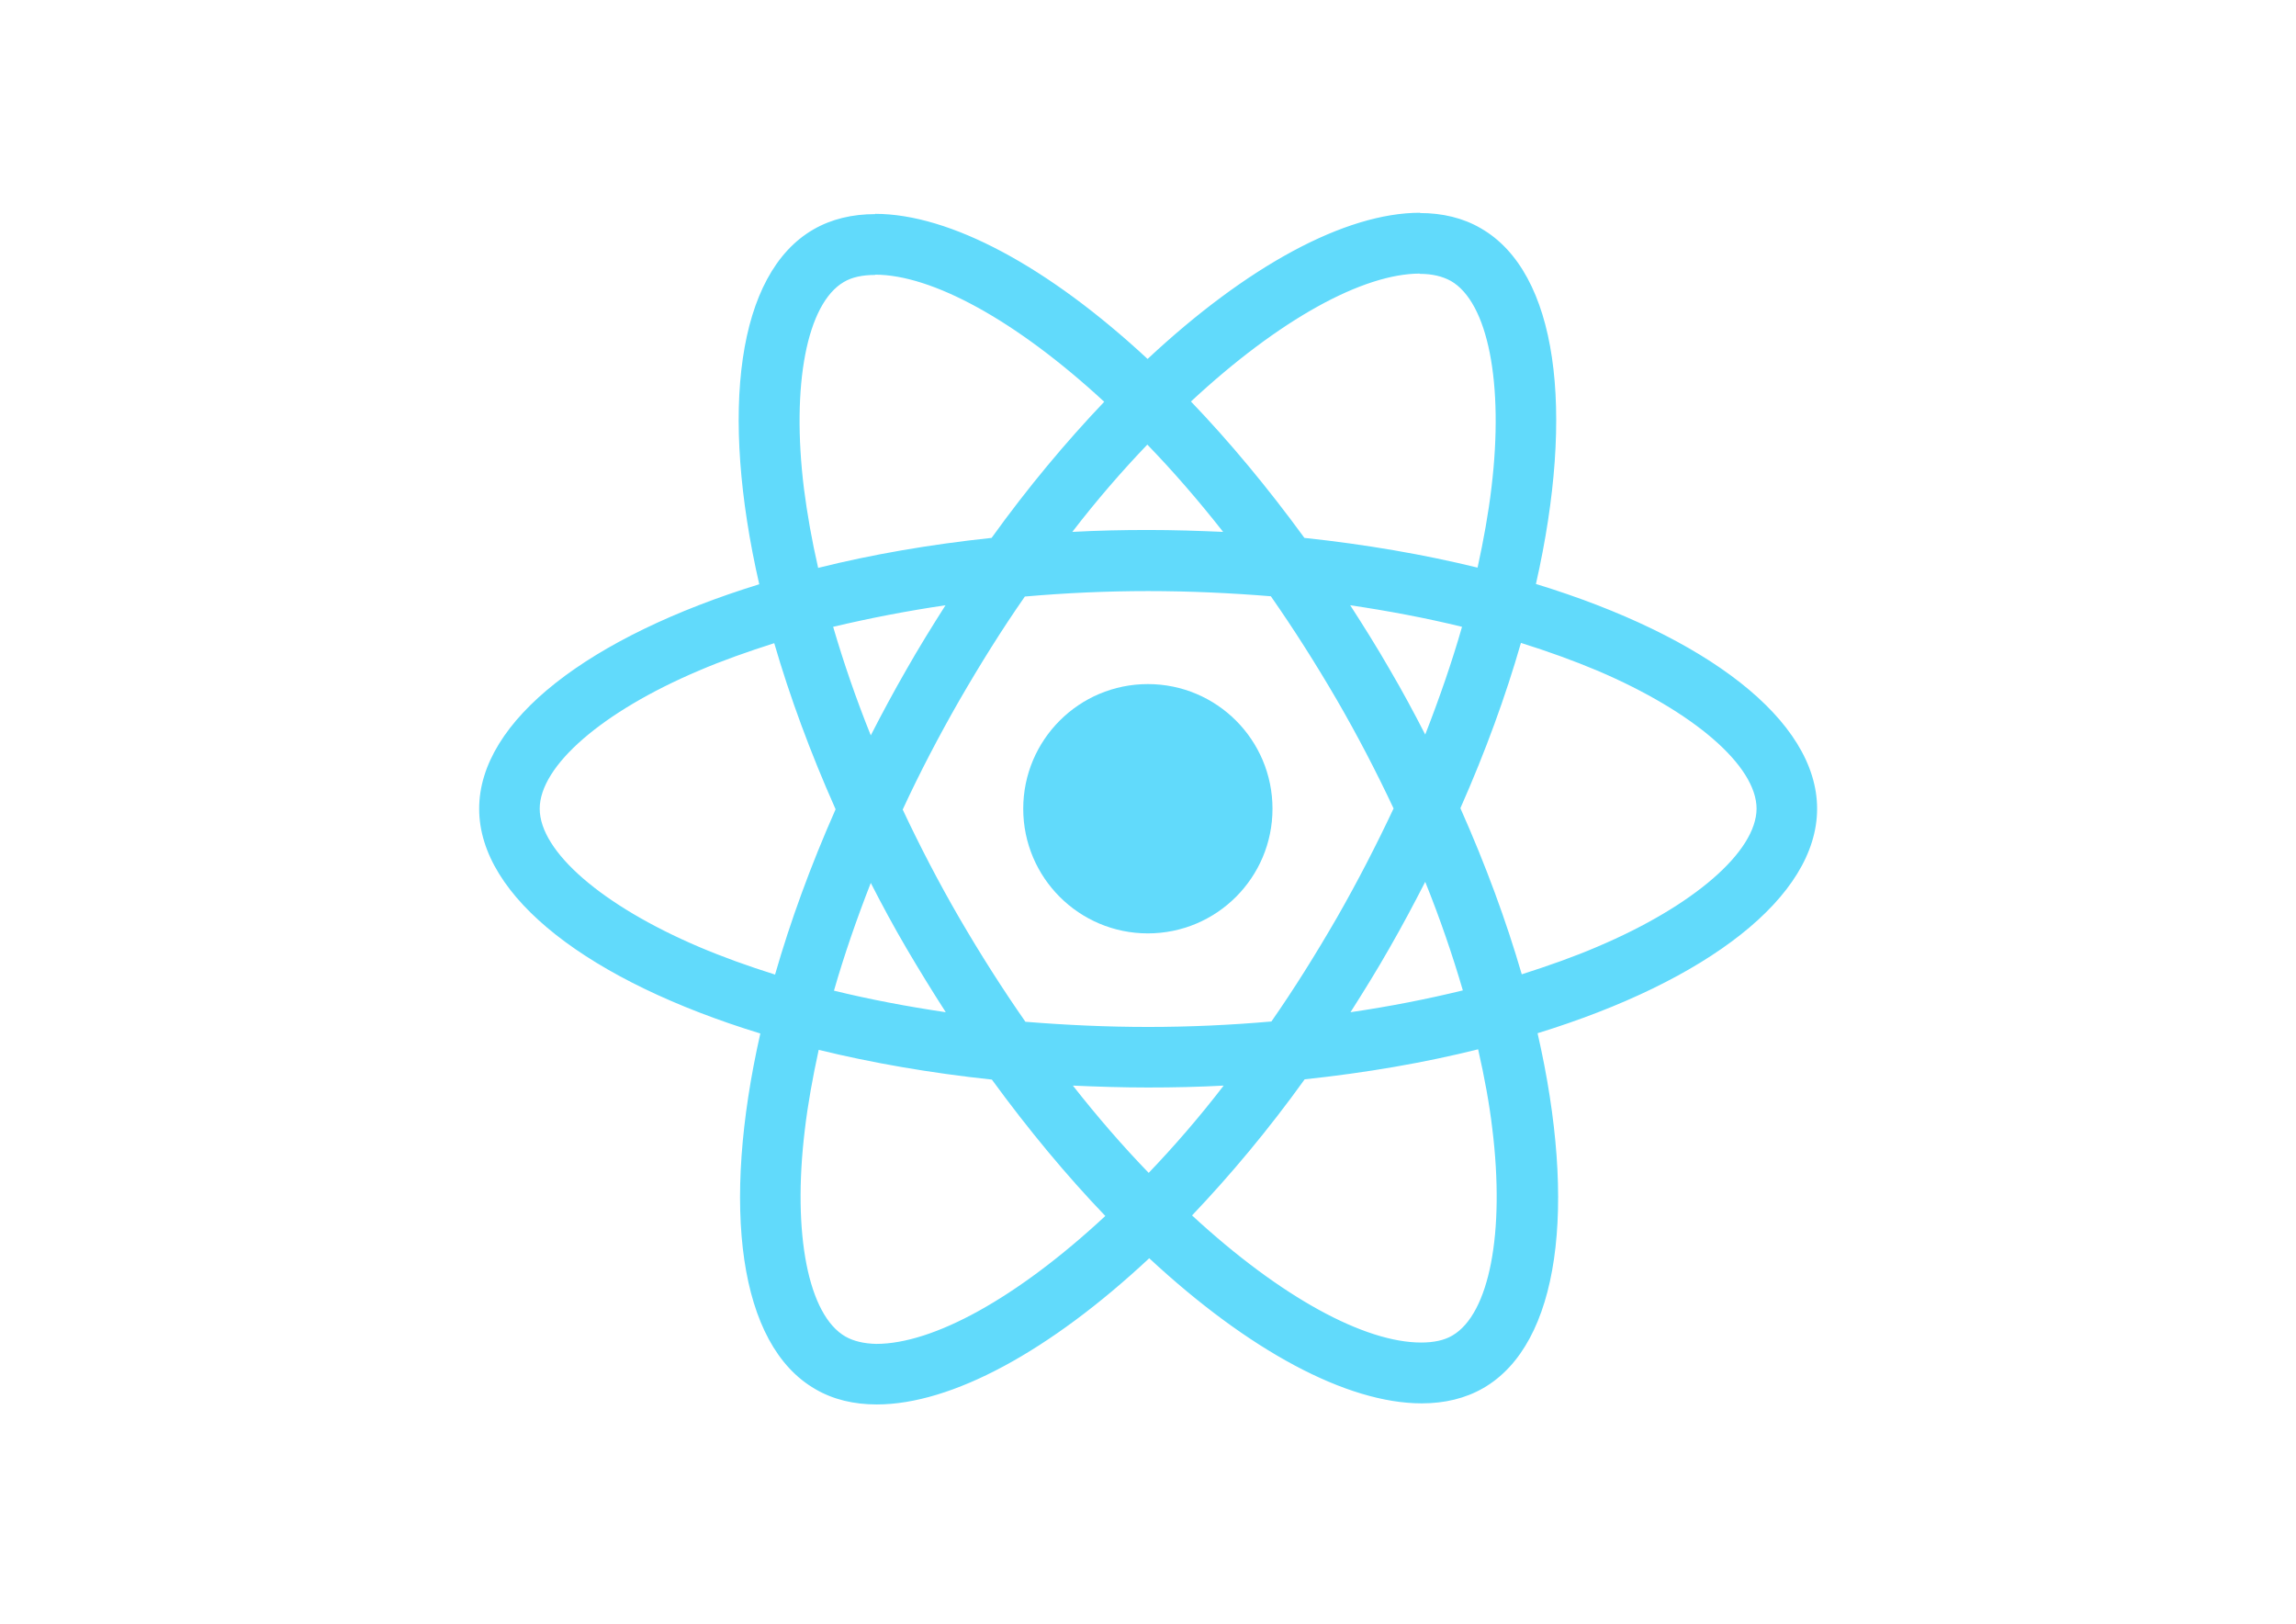
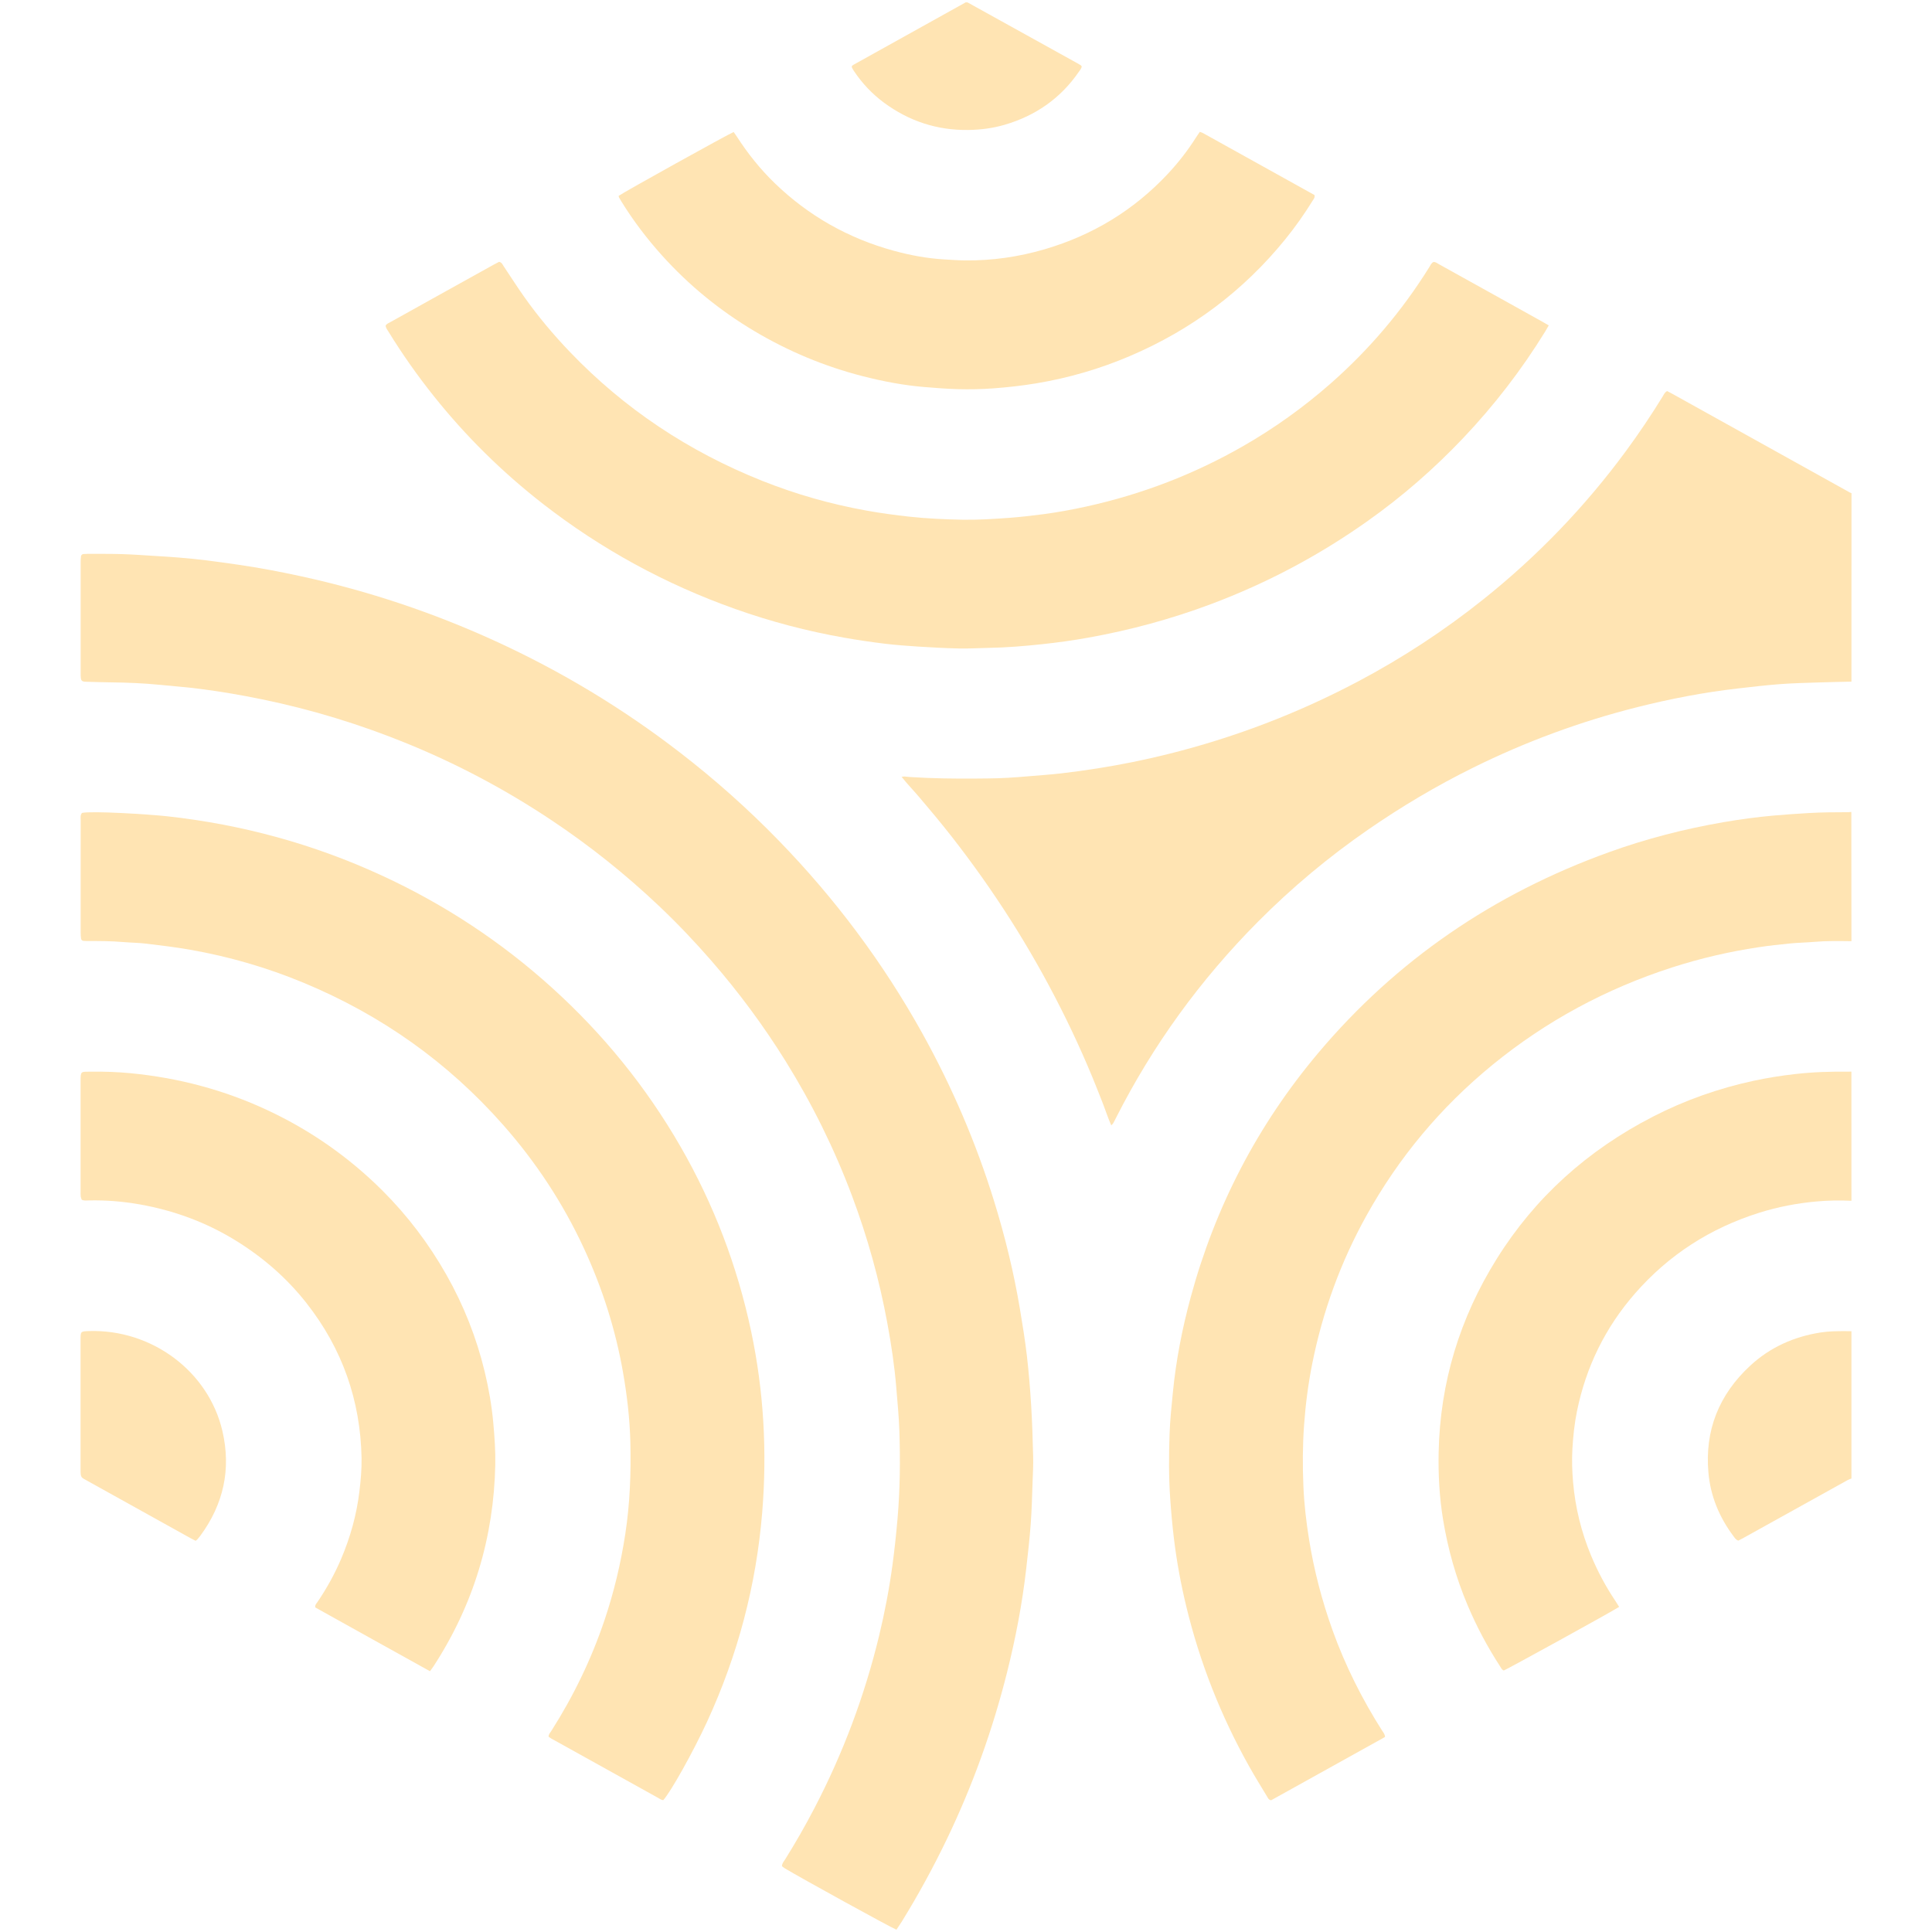
- <svg xmlns="http://www.w3.org/2000/svg" viewBox="0 0 841.9 595.3">
-   <g fill="#61DAFB">
-     <path d="M666.3 296.5c0-32.5-40.7-63.3-103.1-82.4 14.4-63.6 8-114.2-20.2-130.4-6.5-3.8-14.1-5.6-22.4-5.6v22.3c4.6 0 8.3.9 11.4 2.6 13.6 7.8 19.5 37.5 14.9 75.7-1.1 9.4-2.9 19.3-5.1 29.4-19.6-4.8-41-8.5-63.5-10.9-13.5-18.5-27.5-35.3-41.6-50 32.6-30.3 63.2-46.9 84-46.9V78c-27.5 0-63.5 19.6-99.9 53.6-36.4-33.8-72.4-53.2-99.9-53.2v22.3c20.7 0 51.4 16.5 84 46.6-14 14.7-28 31.4-41.3 49.9-22.6 2.4-44 6.1-63.6 11-2.3-10-4-19.7-5.2-29-4.7-38.2 1.1-67.9 14.6-75.8 3-1.8 6.9-2.6 11.5-2.6V78.5c-8.4 0-16 1.8-22.6 5.6-28.1 16.2-34.4 66.7-19.9 130.1-62.2 19.2-102.7 49.9-102.7 82.3 0 32.5 40.7 63.3 103.1 82.4-14.4 63.6-8 114.2 20.2 130.4 6.5 3.8 14.1 5.6 22.5 5.6 27.5 0 63.5-19.6 99.9-53.6 36.4 33.8 72.4 53.2 99.9 53.2 8.4 0 16-1.8 22.6-5.6 28.1-16.2 34.4-66.7 19.9-130.1 62-19.1 102.5-49.9 102.5-82.3zm-130.2-66.7c-3.7 12.9-8.3 26.2-13.5 39.5-4.1-8-8.4-16-13.1-24-4.6-8-9.5-15.8-14.4-23.4 14.2 2.1 27.9 4.7 41 7.9zm-45.8 106.5c-7.8 13.5-15.8 26.3-24.1 38.2-14.9 1.3-30 2-45.2 2-15.1 0-30.2-.7-45-1.9-8.3-11.9-16.4-24.6-24.2-38-7.6-13.1-14.5-26.4-20.8-39.8 6.2-13.4 13.2-26.8 20.7-39.9 7.8-13.5 15.8-26.3 24.1-38.2 14.9-1.3 30-2 45.2-2 15.1 0 30.2.7 45 1.9 8.3 11.9 16.4 24.6 24.2 38 7.6 13.1 14.5 26.4 20.8 39.8-6.3 13.4-13.2 26.8-20.7 39.9zm32.3-13c5.4 13.4 10 26.8 13.8 39.8-13.1 3.2-26.9 5.9-41.2 8 4.9-7.7 9.8-15.6 14.4-23.7 4.6-8 8.9-16.1 13-24.1zM421.2 430c-9.3-9.6-18.6-20.3-27.8-32 9 .4 18.2.7 27.5.7 9.4 0 18.7-.2 27.8-.7-9 11.7-18.3 22.4-27.5 32zm-74.4-58.9c-14.2-2.1-27.9-4.7-41-7.9 3.7-12.9 8.3-26.2 13.5-39.5 4.1 8 8.4 16 13.1 24 4.7 8 9.5 15.8 14.4 23.4zM420.7 163c9.3 9.6 18.6 20.3 27.8 32-9-.4-18.2-.7-27.5-.7-9.4 0-18.7.2-27.8.7 9-11.7 18.3-22.4 27.5-32zm-74 58.9c-4.9 7.7-9.8 15.6-14.4 23.7-4.6 8-8.9 16-13 24-5.4-13.4-10-26.8-13.8-39.8 13.1-3.1 26.9-5.8 41.2-7.9zm-90.5 125.2c-35.4-15.1-58.3-34.9-58.3-50.6 0-15.7 22.9-35.6 58.3-50.6 8.6-3.7 18-7 27.7-10.1 5.7 19.6 13.2 40 22.5 60.9-9.2 20.8-16.6 41.1-22.2 60.6-9.9-3.1-19.3-6.5-28-10.2zM310 490c-13.6-7.8-19.5-37.5-14.9-75.7 1.1-9.4 2.9-19.3 5.1-29.4 19.6 4.8 41 8.5 63.5 10.9 13.5 18.5 27.5 35.3 41.6 50-32.6 30.3-63.2 46.9-84 46.9-4.5-.1-8.3-1-11.3-2.7zm237.2-76.2c4.7 38.2-1.1 67.9-14.6 75.8-3 1.8-6.9 2.6-11.5 2.6-20.7 0-51.4-16.5-84-46.6 14-14.7 28-31.4 41.3-49.9 22.6-2.4 44-6.1 63.6-11 2.3 10.1 4.1 19.8 5.2 29.1zm38.5-66.7c-8.6 3.7-18 7-27.7 10.1-5.7-19.6-13.2-40-22.5-60.9 9.2-20.8 16.6-41.1 22.2-60.6 9.9 3.1 19.3 6.5 28.1 10.2 35.4 15.1 58.3 34.9 58.3 50.6-.1 15.7-23 35.6-58.4 50.6zM320.8 78.4z" />
-     <circle cx="420.9" cy="296.5" r="45.7" />
-     <path d="M520.5 78.1z" />
-   </g>
+ <svg xmlns="http://www.w3.org/2000/svg" version="1.1" id="Layer_1" x="0px" y="0px" viewBox="0 0 612 612" style="enable-background:new 0 0 612 612;" xml:space="preserve">
+   <style type="text/css">
+ 	.st0{fill:#FFE4B3;}
+ </style>
+   <path class="st0" d="M586.48,215.92c-3.37,0.08-6.75,0.14-10.12,0.25c-4.17,0.14-8.34,0.23-12.49,0.54  c-4.48,0.34-8.95,0.87-13.41,1.38c-10.72,1.22-21.29,3.27-31.73,5.89c-18.12,4.56-35.5,10.98-52.16,19.23  c-11.56,5.72-22.59,12.27-33.15,19.56c-12.57,8.68-24.2,18.41-34.89,29.16c-18.35,18.47-33.37,39.19-45.01,62.17  c-0.29,0.57-0.57,1.15-0.89,1.71c-0.11,0.2-0.32,0.35-0.62,0.67c-1.15-2.62-1.94-5.16-2.93-7.64c-1-2.5-1.96-5.01-2.99-7.49  c-1.03-2.49-2.09-4.96-3.18-7.42c-1.09-2.46-2.22-4.91-3.37-7.34c-1.13-2.38-2.28-4.74-3.47-7.09c-1.21-2.41-2.46-4.8-3.73-7.18  c-1.27-2.38-2.57-4.74-3.91-7.09c-1.33-2.35-2.7-4.68-4.09-7c-1.39-2.32-2.81-4.62-4.26-6.9c-1.45-2.28-2.94-4.54-4.45-6.79  c-1.51-2.25-3.04-4.48-4.61-6.69c-1.57-2.21-3.16-4.4-4.78-6.58c-1.58-2.12-3.19-4.23-4.82-6.32c-1.68-2.13-3.38-4.25-5.11-6.34  c-1.73-2.1-3.51-4.15-5.25-6.24c-1.73-2.07-3.66-3.98-5.46-6.3c0.47-0.05,0.71-0.11,0.93-0.1c0.53,0.04,1.05,0.13,1.58,0.16  c7.14,0.46,14.28,0.56,21.43,0.49c1.06-0.01,2.12-0.03,3.18-0.03c4.37-0.02,8.73-0.31,13.08-0.69c3.43-0.3,6.86-0.52,10.27-0.91  c3.87-0.45,7.74-0.98,11.59-1.59c7.44-1.17,14.82-2.66,22.13-4.48c21.13-5.24,41.24-12.92,60.37-23.04  c14.08-7.45,27.3-16.12,39.67-25.99c17.22-13.74,32.28-29.42,45.21-46.99c4.14-5.62,8.01-11.4,11.66-17.32  c0.36-0.59,0.6-1.29,1.4-1.7c0.58,0.31,1.21,0.63,1.83,0.97c18.68,10.38,37.35,20.77,56.03,31.15c0.17,0.09,0.36,0.15,0.54,0.23  C586.48,176.14,586.48,196.03,586.48,215.92z" />
+   <path class="st0" d="M586.48,298.14c-3.9-0.05-7.81-0.13-11.71,0.21c-2.57,0.22-5.16,0.26-7.72,0.51c-3.35,0.33-6.71,0.7-10.04,1.2  c-9.3,1.4-18.42,3.52-27.35,6.4c-20.96,6.76-39.89,16.99-56.76,30.75c-16.5,13.47-29.8,29.43-40.01,47.79  c-8.22,14.78-13.89,30.42-17.19,46.86c-1.3,6.51-2.15,13.08-2.62,19.7c-0.45,6.43-0.48,12.87-0.2,19.3  c0.24,5.6,0.89,11.17,1.78,16.72c1.58,9.85,4.09,19.47,7.47,28.89c4.02,11.19,9.35,21.78,15.76,31.87c0.34,0.53,0.82,1.01,0.84,1.88  c-0.06,0.03-0.23,0.13-0.4,0.23c-11.91,6.62-23.83,13.24-35.67,19.82c-0.82-0.14-1.02-0.74-1.31-1.21  c-1.89-3.14-3.83-6.26-5.62-9.46c-9.02-16.07-15.68-33.01-19.97-50.8c-1.68-6.95-2.98-13.97-3.85-21.07  c-0.54-4.37-0.93-8.74-1.23-13.13c-0.47-6.82-0.43-13.63-0.19-20.45c0.15-4.32,0.61-8.64,1.03-12.95  c0.99-10.23,2.96-20.31,5.65-30.25c7.75-28.59,21.12-54.5,40.46-77.46c24.68-29.29,55.5-50.39,92.18-63.59  c11.74-4.23,23.81-7.33,36.15-9.46c5.27-0.91,10.58-1.62,15.92-2.1c3.69-0.33,7.38-0.57,11.08-0.79c4.04-0.24,8.07-0.26,12.11-0.27  c0.46,0,0.92-0.05,1.38-0.08C586.48,270.86,586.48,284.5,586.48,298.14z" />
+   <path class="st0" d="M586.48,380.37c-3.7-0.17-7.4-0.12-11.1,0.22c-6.15,0.56-12.17,1.71-18.04,3.55  c-15.62,4.9-28.75,13.4-39.33,25.49c-9.54,10.9-15.62,23.42-18.47,37.39c-0.8,3.94-1.22,7.93-1.45,11.94  c-0.2,3.51-0.09,7.01,0.21,10.5c0.69,8.05,2.6,15.84,5.72,23.34c2.1,5.04,4.67,9.85,7.74,14.41c0.35,0.53,0.68,1.07,1.14,1.8  c-0.27,0.16-0.5,0.28-0.72,0.42c-2.57,1.62-34.54,19.23-35.82,19.73c-0.67-0.24-0.9-0.89-1.24-1.41c-3.98-6.11-7.37-12.52-10.2-19.2  c-3.71-8.77-6.27-17.85-7.8-27.2c-1.16-7.07-1.54-14.18-1.4-21.33c0.46-22.03,6.65-42.47,18.44-61.32  c12.13-19.41,28.72-34.33,49.46-44.99c10.1-5.19,20.75-8.95,31.92-11.36c4.32-0.93,8.69-1.62,13.1-2.12  c5.67-0.65,11.34-0.82,17.04-0.76c0.26,0,0.53-0.02,0.79-0.02C586.48,353.09,586.48,366.73,586.48,380.37z" />
+   <path class="st0" d="M586.48,468.34c-0.42,0.17-0.85,0.31-1.24,0.53c-10.94,6.07-21.88,12.15-32.82,18.22  c-0.62,0.34-1.25,0.66-1.78,0.94c-0.84-0.32-1.15-0.91-1.53-1.42c-4.51-6.02-7.27-12.68-7.93-20.1  c-1.19-13.36,3.28-24.72,13.3-33.96c6.23-5.75,13.76-9.15,22.3-10.47c2.5-0.39,5-0.41,7.52-0.42c0.73,0,1.45,0.02,2.18,0.03  C586.48,437.23,586.48,452.78,586.48,468.34z" />
+   <path class="st0" d="M283.97,611.27c-1.91-0.75-30.24-16.35-35.35-19.43c-0.33-0.2-0.61-0.45-0.91-0.68  c-0.01-0.9,0.57-1.48,0.97-2.12c3.32-5.3,6.41-10.71,9.29-16.24c9.1-17.45,15.93-35.69,20.52-54.7c1.78-7.39,3.2-14.84,4.22-22.36  c0.66-4.86,1.17-9.74,1.6-14.63c0.8-9.22,0.89-18.46,0.59-27.7c-0.15-4.64-0.61-9.28-0.99-13.91c-0.56-6.86-1.59-13.67-2.84-20.44  c-2.53-13.71-6.25-27.11-11.16-40.2c-5.59-14.91-12.62-29.16-21.08-42.76c-6.95-11.17-14.78-21.75-23.47-31.74  c-5.23-6.01-10.73-11.8-16.53-17.3c-10.64-10.08-22.08-19.23-34.37-27.4c-14.26-9.49-29.35-17.52-45.3-24.05  c-14.96-6.12-30.38-10.85-46.28-14.11c-6.41-1.32-12.85-2.42-19.34-3.26c-4.26-0.55-8.55-0.87-12.82-1.3  c-5.2-0.52-10.42-0.73-15.65-0.79c-2.58-0.03-5.16-0.12-7.74-0.19c-0.2,0-0.4,0-0.59-0.03c-0.72-0.08-1.04-0.38-1.13-1.1  c-0.06-0.5-0.06-1.02-0.06-1.53c0-11.79,0-23.58,0-35.37c0-0.57,0.03-1.15,0.11-1.71c0.06-0.41,0.36-0.68,0.8-0.72  c0.46-0.04,0.92-0.06,1.39-0.06c3.64,0.02,7.28-0.03,10.92,0.09c3.57,0.11,7.13,0.38,10.7,0.6c2.44,0.15,4.89,0.29,7.32,0.5  c2.83,0.24,5.66,0.51,8.49,0.86c3.34,0.41,6.68,0.89,10.02,1.37c6.81,0.98,13.55,2.26,20.26,3.73c21.18,4.63,41.58,11.45,61.2,20.42  c20.96,9.58,40.49,21.37,58.59,35.34c11.13,8.58,21.57,17.88,31.31,27.9c17.92,18.43,33.1,38.76,45.48,61.03  c9.43,16.97,17.02,34.67,22.73,53.11c3.48,11.24,6.27,22.65,8.21,34.24c0.83,4.97,1.64,9.94,2.22,14.94  c0.6,5.19,1.02,10.4,1.34,15.61c0.33,5.4,0.5,10.82,0.63,16.23c0.07,2.67-0.08,5.35-0.18,8.03c-0.16,4.46-0.26,8.92-0.59,13.37  c-0.35,4.7-0.89,9.39-1.42,14.07c-1.26,11.1-3.36,22.05-6.08,32.9c-4.58,18.26-10.94,35.94-19.15,52.99  c-4.26,8.85-8.98,17.48-14.15,25.87C285.15,609.48,284.58,610.33,283.97,611.27z" />
+   <path class="st0" d="M25.97,257.51c3.03-0.69,21.14,0.42,26.97,1.06c23.74,2.61,46.42,8.81,67.97,18.75  c19.85,9.15,37.81,20.99,53.86,35.49c16.29,14.72,29.89,31.48,40.74,50.3c10.62,18.42,18.05,37.96,22.42,58.59  c4.02,18.98,5.09,38.15,3.51,57.43c-1.89,23-7.71,45.08-17.42,66.18c-4.43,9.63-11.61,22.43-13.92,24.92  c-0.71-0.05-1.28-0.53-1.89-0.86c-10.14-5.63-20.28-11.27-30.42-16.9c-1.03-0.57-2.07-1.13-3.1-1.71c-0.33-0.19-0.63-0.43-0.91-0.62  c-0.03-0.8,0.5-1.25,0.83-1.78c7.06-11.08,12.71-22.78,16.88-35.14c3.01-8.93,5.17-18.04,6.59-27.33c1.47-9.62,1.83-19.28,1.6-28.97  c-0.18-7.47-1.04-14.86-2.33-22.22c-2.39-13.64-6.58-26.76-12.44-39.39c-6.58-14.17-15.11-27.17-25.55-38.99  c-17.44-19.77-38.54-34.79-63.29-45.05c-11.53-4.78-23.48-8.25-35.83-10.42c-4.62-0.81-9.28-1.37-13.94-1.93  c-2.42-0.29-4.88-0.3-7.32-0.51c-3.83-0.33-7.67-0.33-11.51-0.32c-0.33,0-0.66-0.02-0.99-0.05c-0.44-0.05-0.76-0.31-0.81-0.72  c-0.08-0.63-0.12-1.27-0.12-1.9c-0.01-6.44,0-12.87,0-19.31c0-5.42-0.01-10.83,0.01-16.25C25.54,259.05,25.38,258.2,25.97,257.51z" />
+   <path class="st0" d="M490.6,103.07c-0.45,0.78-0.79,1.39-1.15,1.98c-7.46,12.1-16.11,23.34-25.97,33.73  c-9.18,9.68-19.22,18.44-30.18,26.21c-15.37,10.91-31.95,19.73-49.76,26.4c-12.55,4.7-25.46,8.2-38.69,10.58  c-4.87,0.88-9.78,1.56-14.72,2.09c-5.66,0.6-11.32,1.08-17.02,1.17c-3.11,0.05-6.22,0.26-9.33,0.19c-4.3-0.09-8.59-0.33-12.88-0.6  c-3.56-0.23-7.13-0.49-10.67-0.92c-4.26-0.52-8.52-1.14-12.74-1.89c-11.81-2.07-23.35-5.11-34.61-9.11  c-22.17-7.87-42.46-18.97-60.85-33.26c-12.93-10.06-24.46-21.44-34.59-34.13c-5.21-6.53-10-13.32-14.36-20.41  c-0.36-0.59-0.86-1.14-0.92-1.96c0.34-0.62,1.06-0.85,1.67-1.2c5.67-3.16,11.34-6.31,17.01-9.47c5.16-2.87,10.31-5.73,15.47-8.59  c0.62-0.35,1.26-0.66,1.79-0.94c0.91,0.21,1.1,0.89,1.45,1.4c2.12,3.16,4.16,6.37,6.35,9.48c4.43,6.29,9.37,12.18,14.73,17.77  c17.15,17.88,37.46,31.41,60.8,40.72c10.67,4.25,21.69,7.39,33.05,9.43c4.55,0.82,9.13,1.44,13.73,1.94  c5.53,0.6,11.08,0.84,16.64,0.95c4.9,0.09,9.79-0.23,14.67-0.58c3.63-0.27,7.24-0.68,10.84-1.15c4.66-0.61,9.27-1.46,13.85-2.47  c17.55-3.87,34.08-10.23,49.55-19.1c9.93-5.69,19.15-12.3,27.69-19.8c12.31-10.82,22.73-23.12,31.29-36.88  c0.37-0.59,0.63-1.28,1.31-1.65c0.73-0.07,1.24,0.4,1.79,0.71c5.85,3.24,11.69,6.49,17.54,9.74c5.1,2.83,10.2,5.67,15.29,8.51  C489.25,102.27,489.81,102.6,490.6,103.07z" />
+   <path class="st0" d="M136.2,529.39c-12.28-6.82-24.36-13.51-36.33-20.2c-0.13-0.82,0.36-1.23,0.68-1.69  c2.94-4.34,5.46-8.88,7.5-13.67c2.93-6.87,4.91-13.99,5.8-21.38c0.43-3.55,0.75-7.1,0.68-10.67c-0.36-18.15-6.08-34.55-17.48-49.04  c-6.3-8.01-13.93-14.62-22.75-20c-9.23-5.63-19.25-9.3-29.97-11.21c-5.35-0.95-10.75-1.39-16.19-1.27  c-0.72,0.02-1.45,0.15-2.25-0.22c-0.1-0.29-0.27-0.64-0.32-1c-0.06-0.57-0.04-1.15-0.04-1.72c0-11.6,0-23.2,0-34.79  c0-3.31,0.04-3.02,3.14-3.06c4.24-0.06,8.47,0.09,12.69,0.49c15.15,1.46,29.61,5.29,43.33,11.7c13.72,6.41,25.85,14.92,36.44,25.47  c8,7.98,14.71,16.87,20.23,26.6c5.52,9.73,9.58,20,12.18,30.8c1.29,5.34,2.22,10.74,2.72,16.21c0.39,4.38,0.72,8.77,0.63,13.16  c-0.46,23.02-6.84,44.36-19.54,63.9C137.03,528.3,136.67,528.74,136.2,529.39z" />
+   <path class="st0" d="M195.97,62.04c1.49-1.1,34.91-19.66,36.43-20.22c0.31,0.44,0.65,0.89,0.96,1.37  c3.46,5.38,7.44,10.38,12.09,14.87c10.65,10.28,23.22,17.43,37.73,21.39c5.23,1.43,10.55,2.41,15.99,2.73  c2.18,0.13,4.36,0.29,6.54,0.31c8.6,0.1,17.02-1.13,25.24-3.54c15.24-4.47,28.22-12.4,38.9-23.79c3.38-3.6,6.39-7.48,9.02-11.63  c0.37-0.59,0.78-1.15,1.2-1.76c0.43,0.16,0.75,0.24,1.03,0.4c11.8,6.55,23.6,13.11,35.29,19.61c0.2,0.82-0.26,1.26-0.55,1.73  c-2.64,4.28-5.54,8.39-8.72,12.31c-13.22,16.29-29.65,28.64-49.29,37c-9.48,4.04-19.34,6.91-29.56,8.61  c-4.5,0.75-9.03,1.25-13.58,1.59c-3.77,0.28-7.54,0.35-11.31,0.25c-3.57-0.1-7.13-0.38-10.69-0.68c-6.54-0.55-12.96-1.78-19.3-3.4  c-12.18-3.11-23.61-7.89-34.33-14.25c-11.07-6.57-20.87-14.59-29.39-24.06c-4.82-5.36-9.15-11.07-12.9-17.17  c-0.24-0.38-0.47-0.77-0.68-1.16C196.01,62.42,196.01,62.28,195.97,62.04z" />
+   <path class="st0" d="M61.96,488.08c-0.61-0.32-1.13-0.57-1.65-0.86c-10.89-6.05-21.77-12.11-32.66-18.15  c-2.03-1.13-2.13-0.94-2.13-3.6c0-13.7,0-27.41,0-41.11c0-2.65,0.02-2.63,2.74-2.72c19.8-0.6,37.8,12.73,42.2,31.7  c2.79,12.03,0.38,23.15-7.06,33.22c-0.27,0.36-0.56,0.71-0.86,1.05C62.44,487.75,62.26,487.85,61.96,488.08z" />
+   <path class="st0" d="M269.84,20.92c0.15-0.12,0.33-0.3,0.55-0.42c11.9-6.63,23.81-13.25,35.54-19.77c0.31,0.02,0.38,0.02,0.44,0.03  c0.06,0.01,0.14,0.01,0.19,0.04c11.52,6.38,23.04,12.77,34.56,19.15c0.4,0.22,0.8,0.45,1.19,0.69c0.1,0.06,0.17,0.19,0.34,0.38  c-0.05,0.66-0.54,1.19-0.93,1.76c-5.71,8.29-13.55,13.83-23.42,16.73c-3.75,1.1-7.6,1.61-11.54,1.66  c-9.98,0.14-18.86-2.83-26.75-8.65c-3.76-2.78-6.9-6.13-9.47-9.96c-0.25-0.37-0.47-0.77-0.68-1.16  C269.82,21.28,269.85,21.14,269.84,20.92z" />
</svg>
